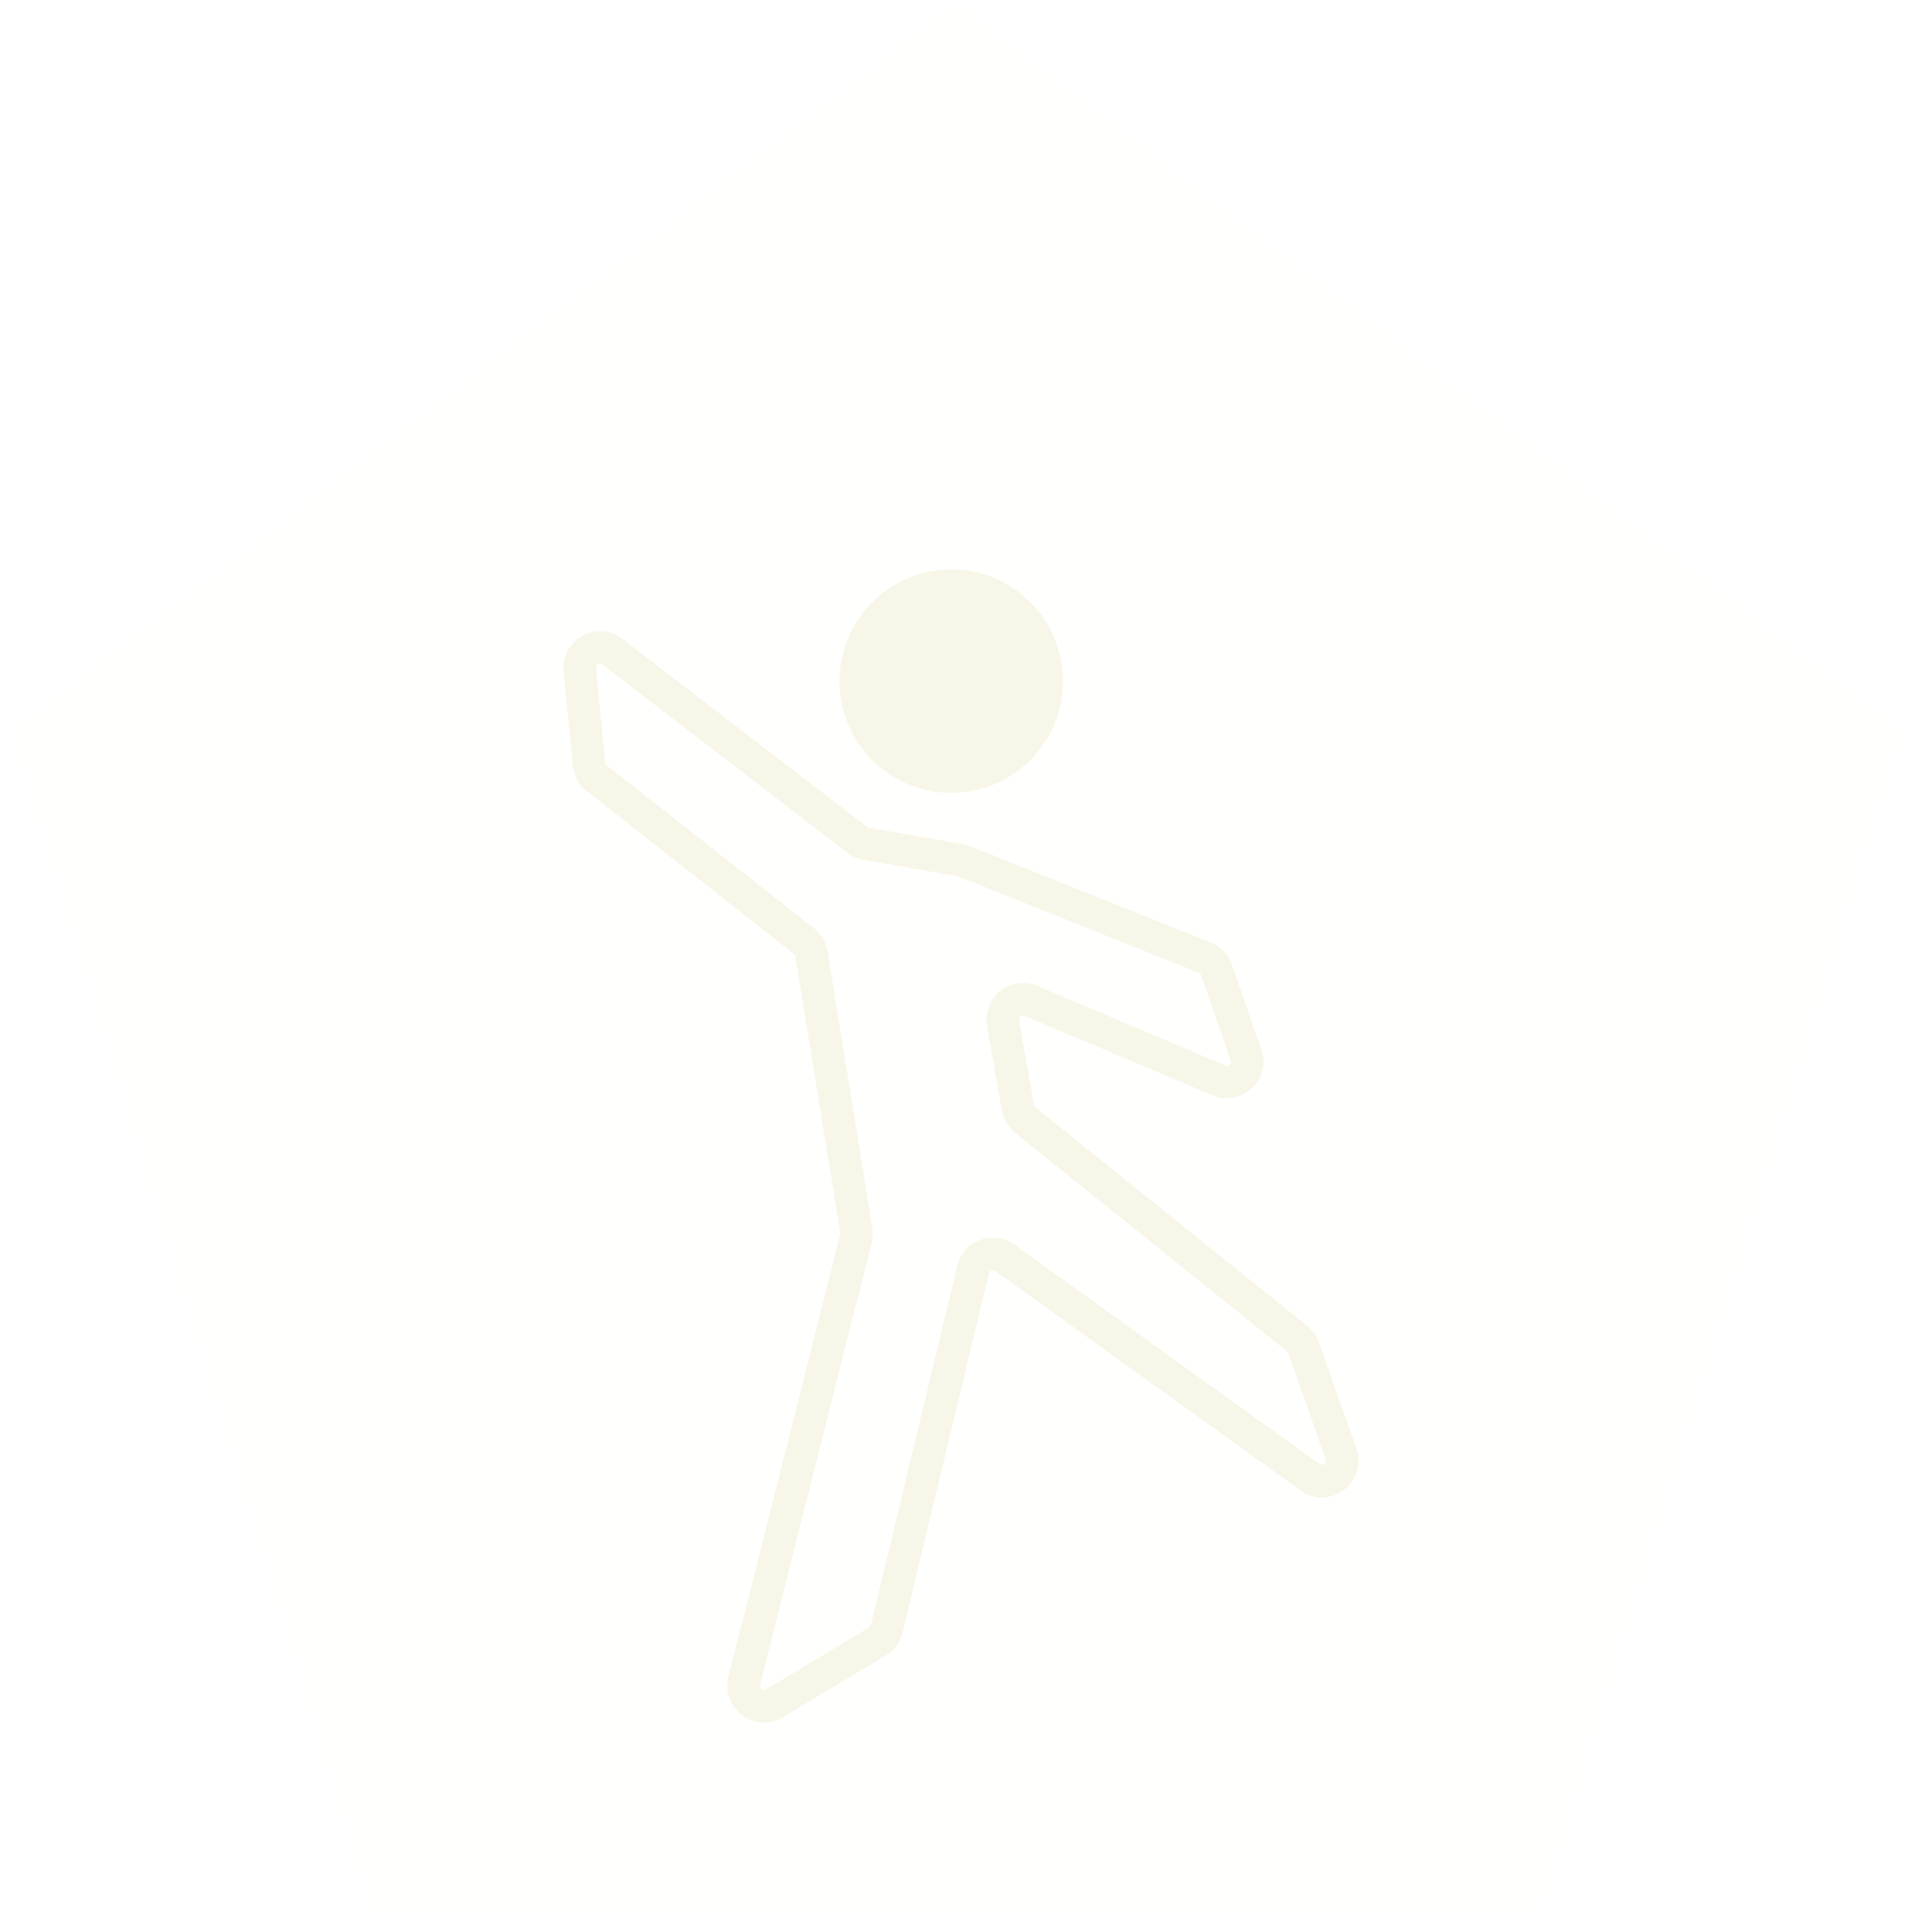
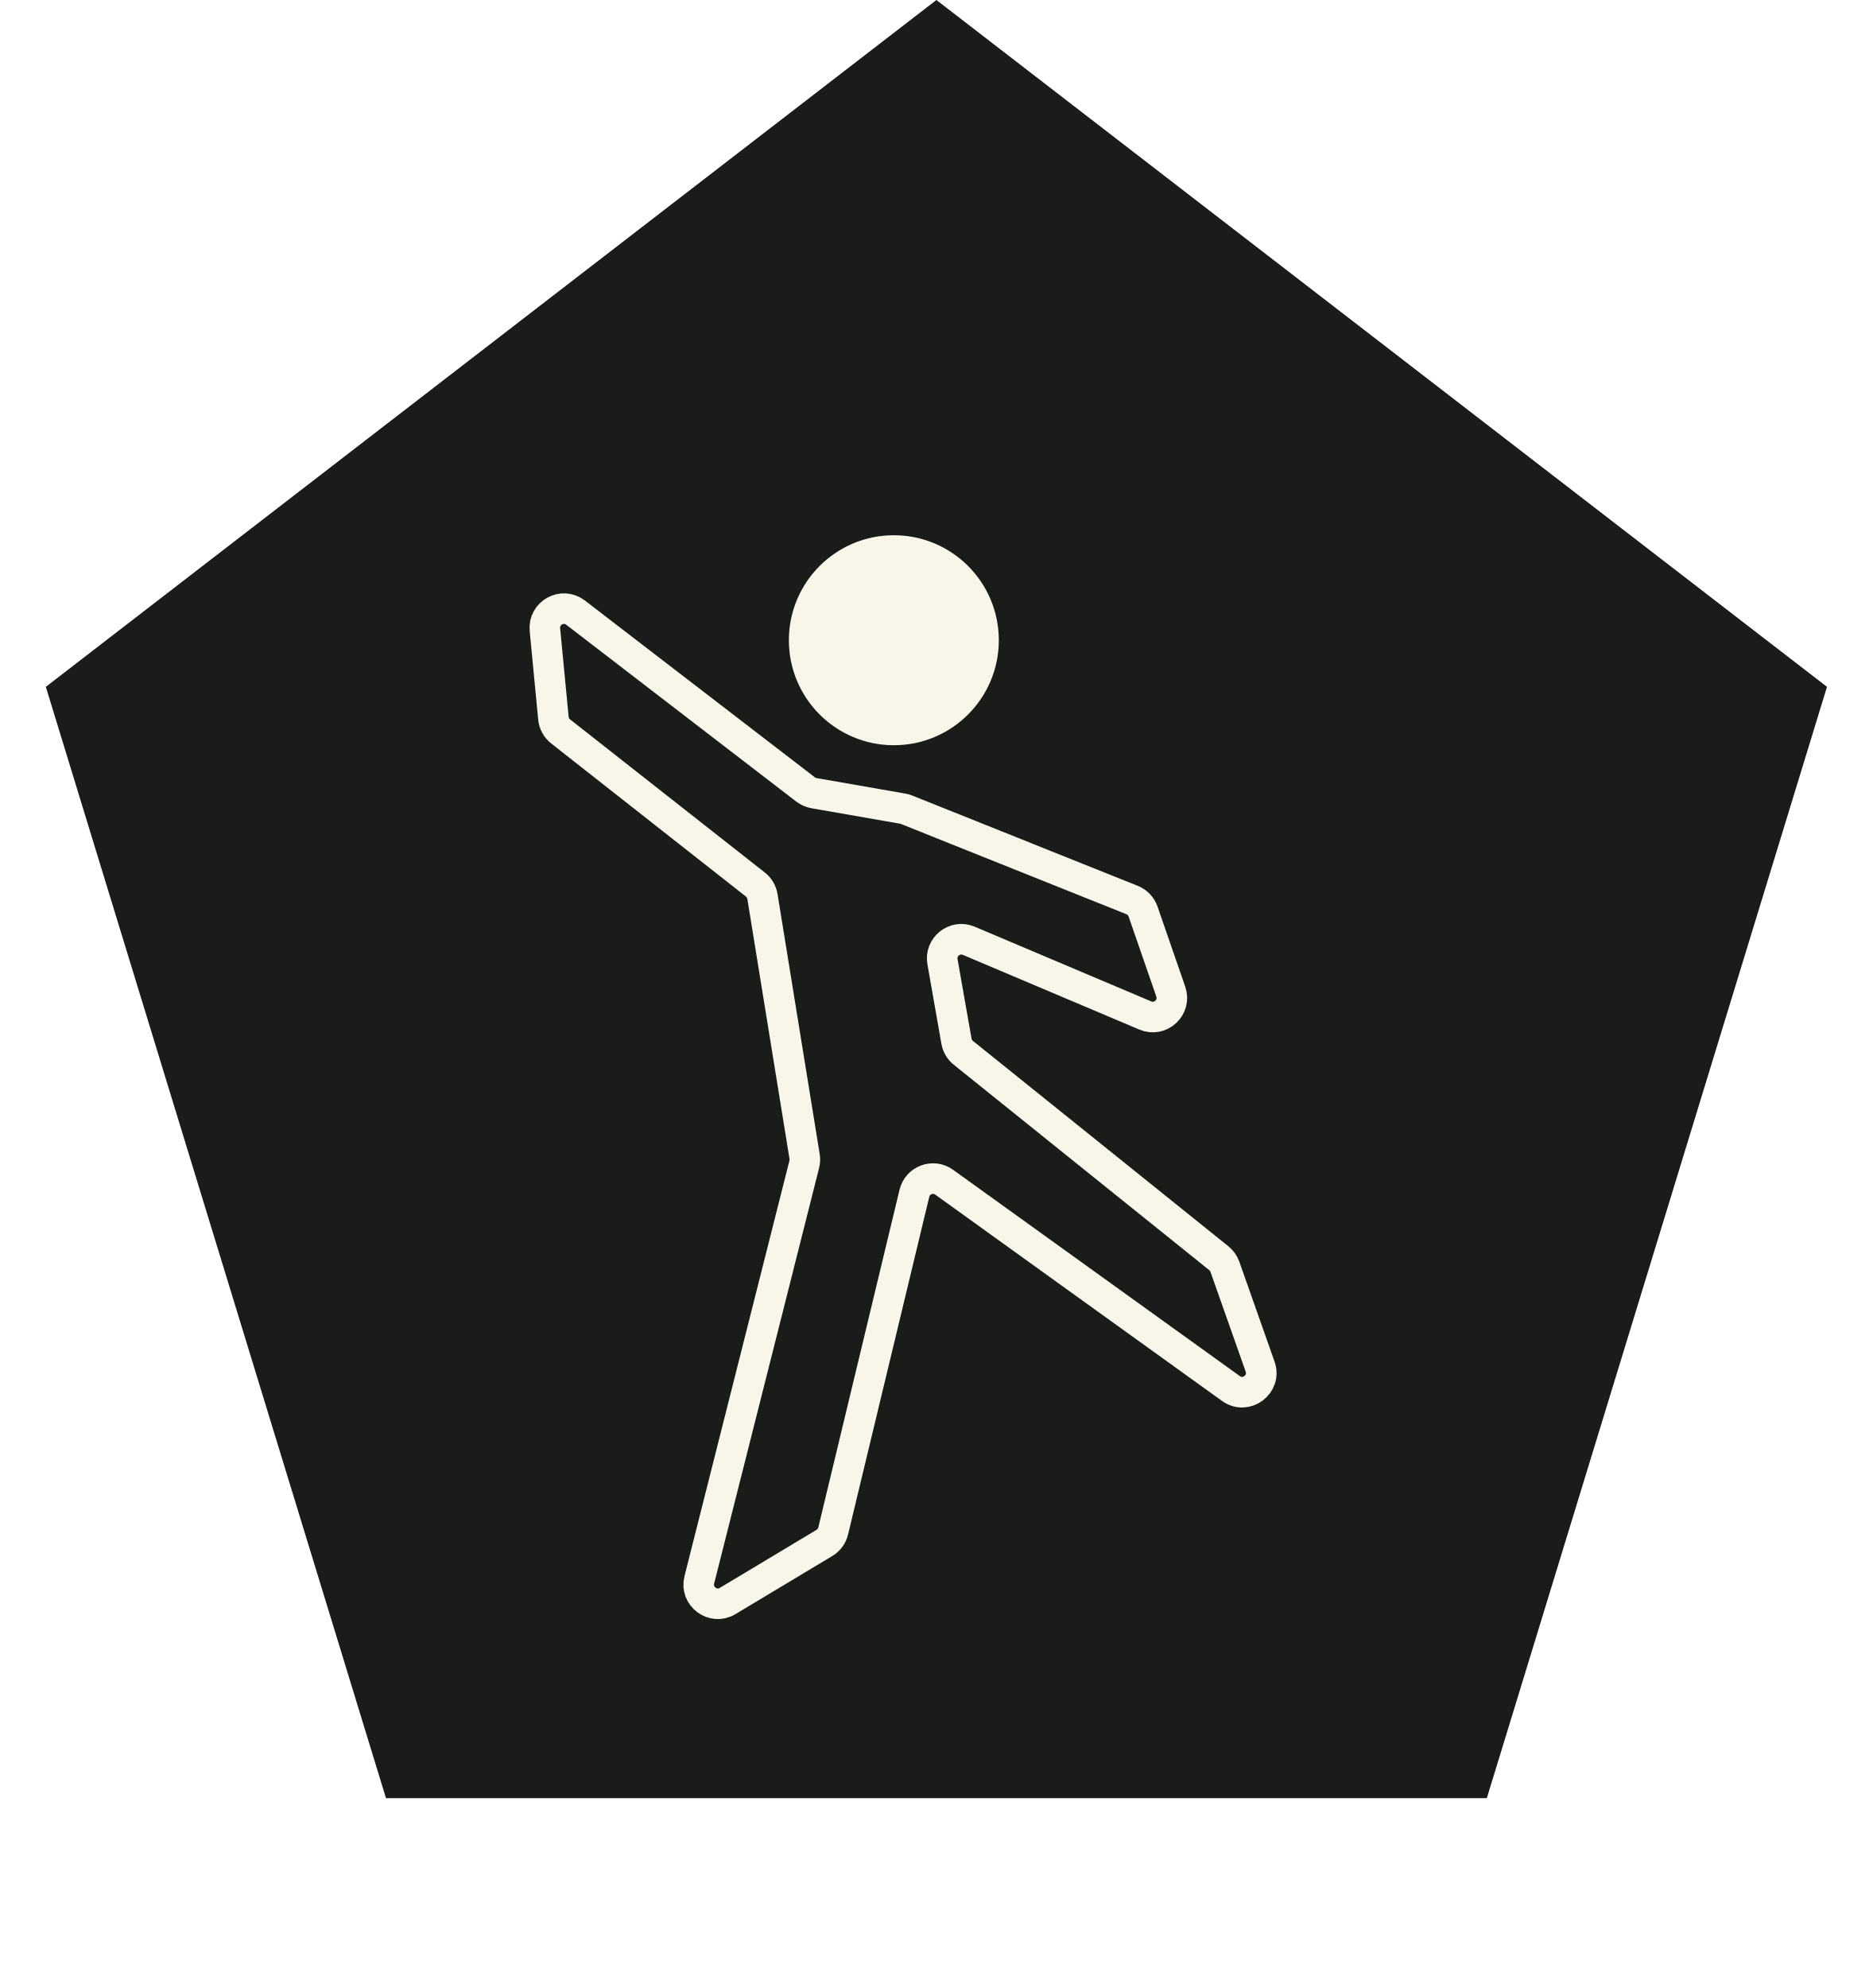
- <svg xmlns="http://www.w3.org/2000/svg" width="94" height="95" viewBox="0 0 94 95" fill="none">
-   <path opacity="0.04" d="M47 0L93.602 35.931L75.802 94.069H18.199L0.398 35.931L47 0Z" fill="#F7F6E8" />
+ <svg xmlns="http://www.w3.org/2000/svg" width="98" height="104" viewBox="0 0 98 104" fill="none">
+   <path d="M49 0L95.602 35.931L77.802 94.069H20.198L2.398 35.931L49 0Z" fill="#1B1B1A" />
  <circle cx="46.773" cy="33.493" r="5.493" fill="#F7F6E8" />
  <path d="M28.959 37.574L28.514 32.939C28.431 32.068 29.426 31.517 30.119 32.05L42.156 41.301C42.284 41.399 42.434 41.465 42.594 41.493L47.237 42.303C47.306 42.315 47.373 42.334 47.437 42.36L59.24 47.084C59.509 47.191 59.718 47.411 59.813 47.685L61.264 51.876C61.548 52.694 60.728 53.462 59.93 53.124L50.693 49.216C49.963 48.907 49.181 49.53 49.318 50.31L50.05 54.47C50.092 54.709 50.219 54.924 50.408 55.076L63.778 65.822C63.923 65.938 64.033 66.093 64.095 66.268L65.939 71.494C66.265 72.418 65.207 73.21 64.412 72.639L49.406 61.846C48.829 61.431 48.016 61.733 47.849 62.424L43.598 80.092C43.535 80.353 43.37 80.578 43.14 80.716L38.077 83.754C37.312 84.213 36.375 83.516 36.593 82.651L42.086 60.906C42.119 60.774 42.125 60.636 42.103 60.501L39.897 46.9C39.857 46.653 39.725 46.429 39.528 46.274L29.337 38.264C29.122 38.096 28.985 37.846 28.959 37.574Z" stroke="#F7F6E8" stroke-width="1.6" />
</svg>
